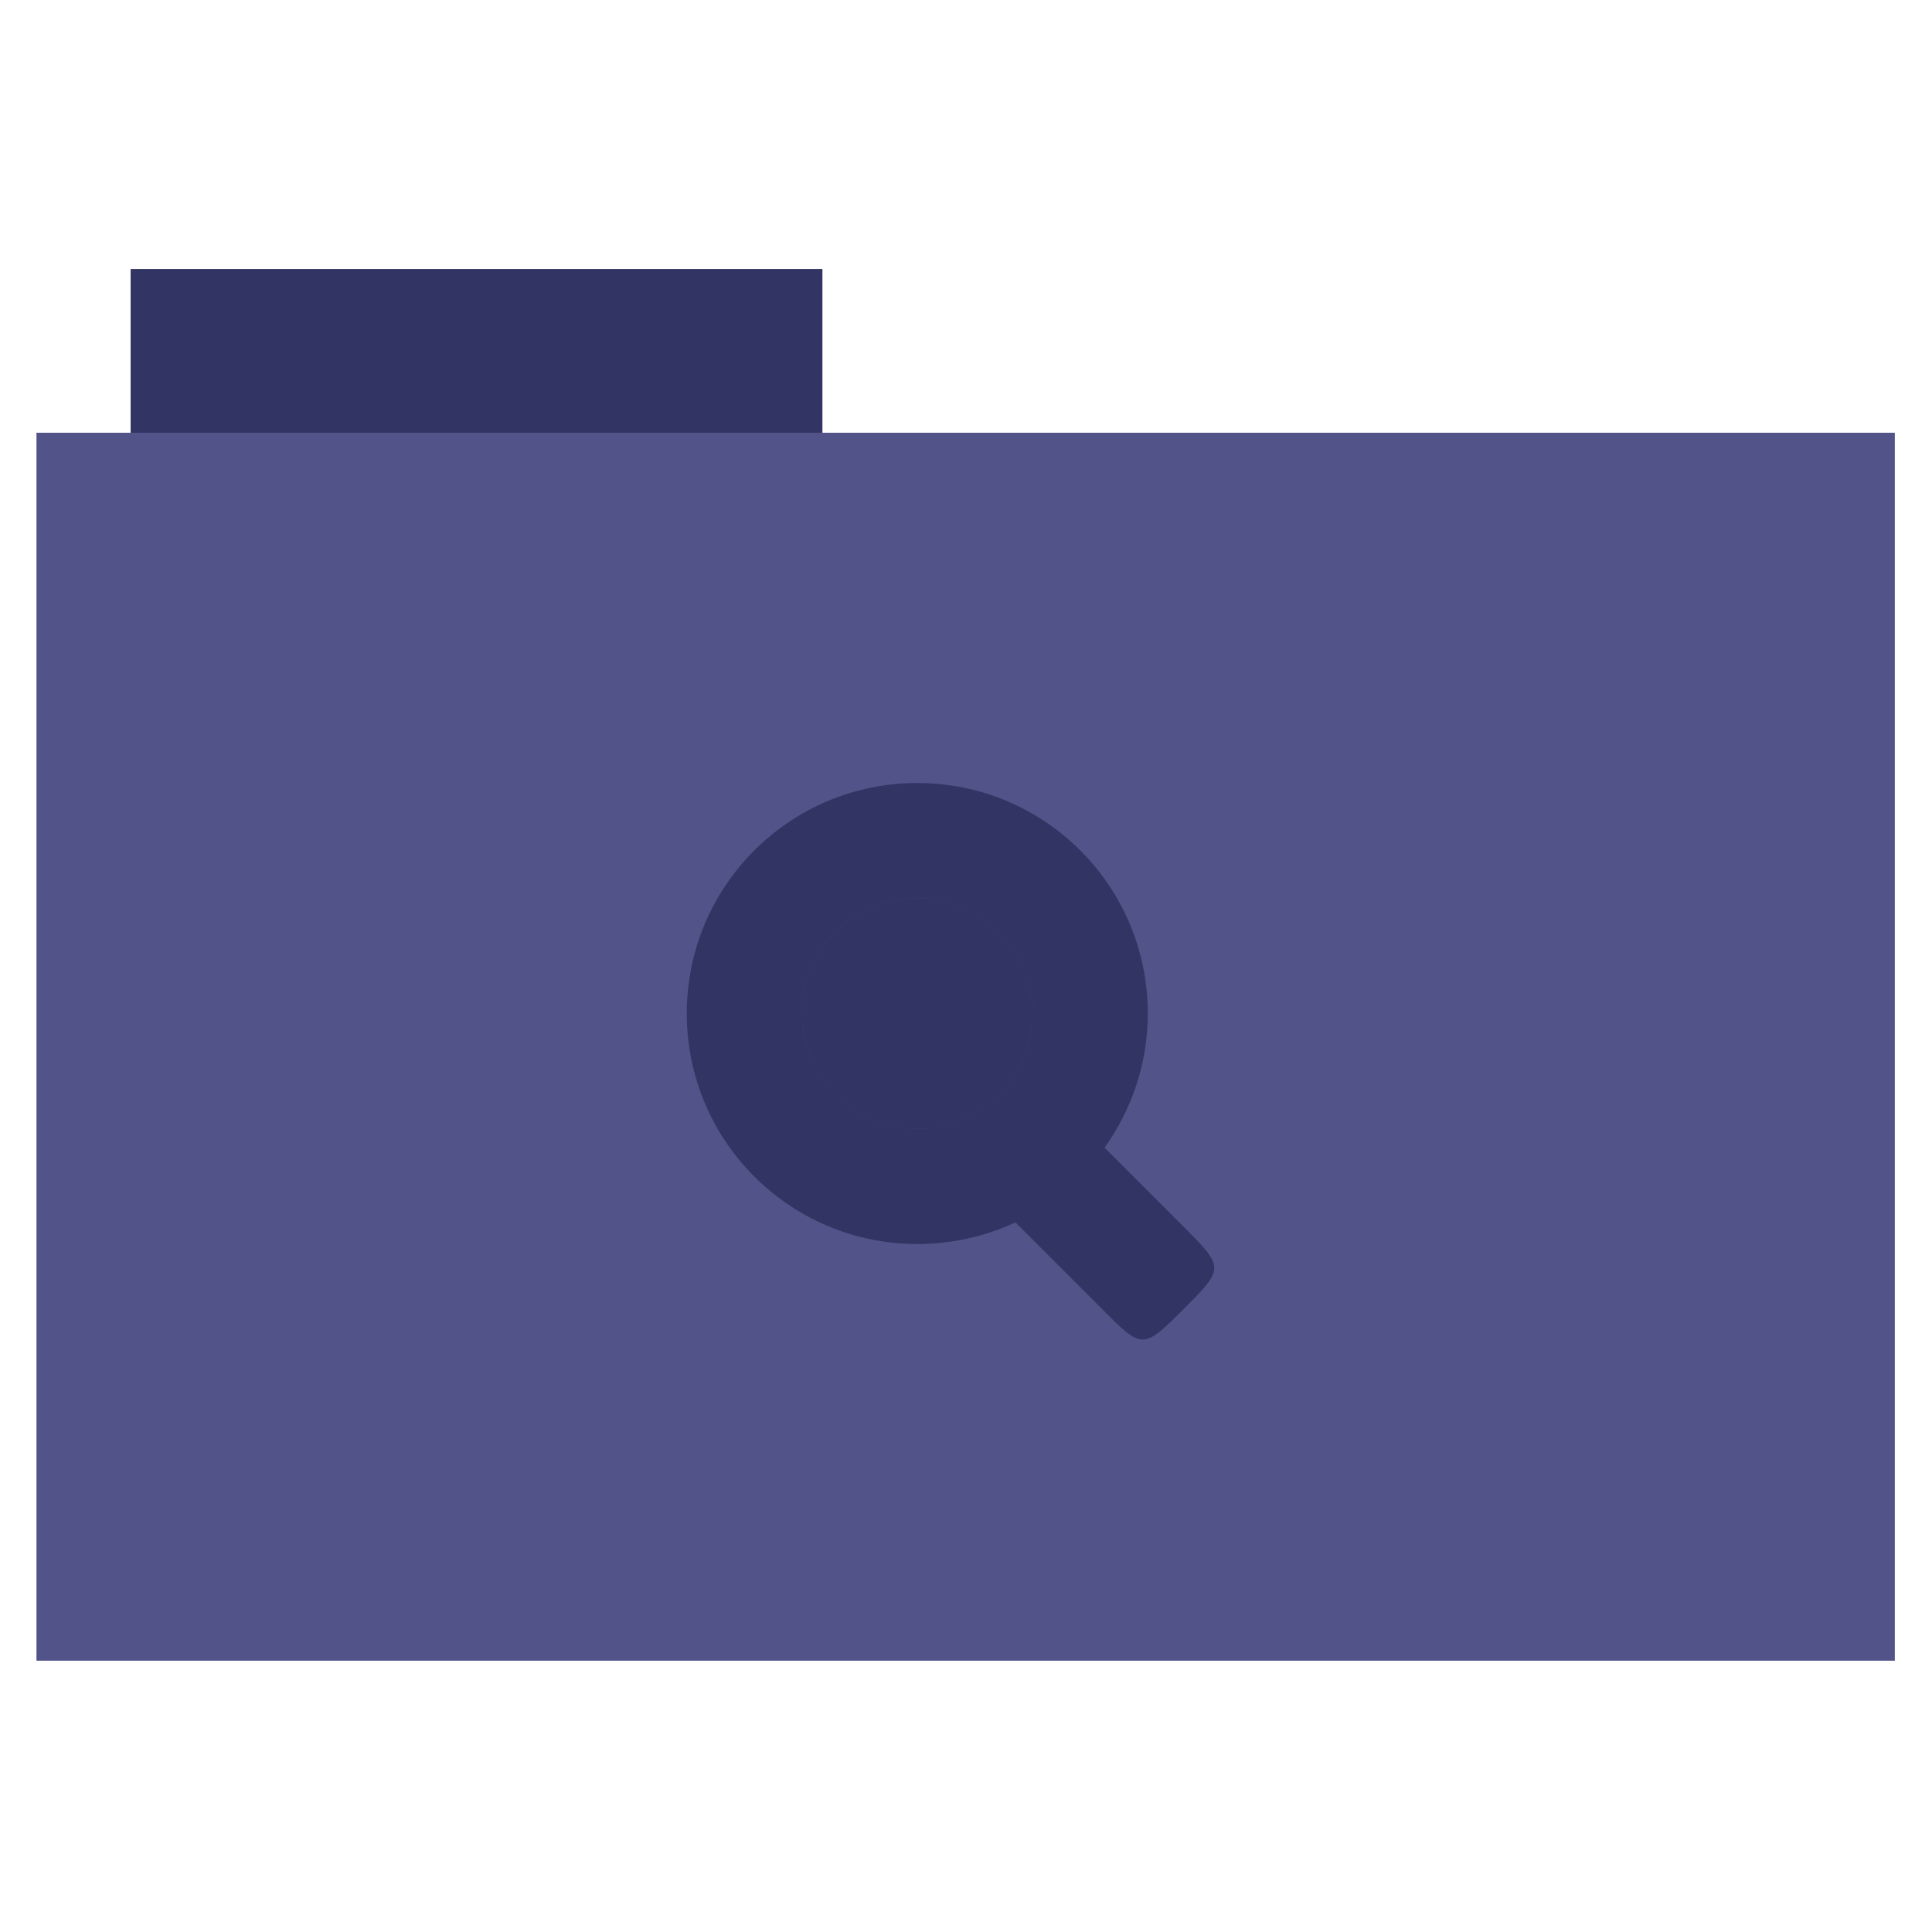
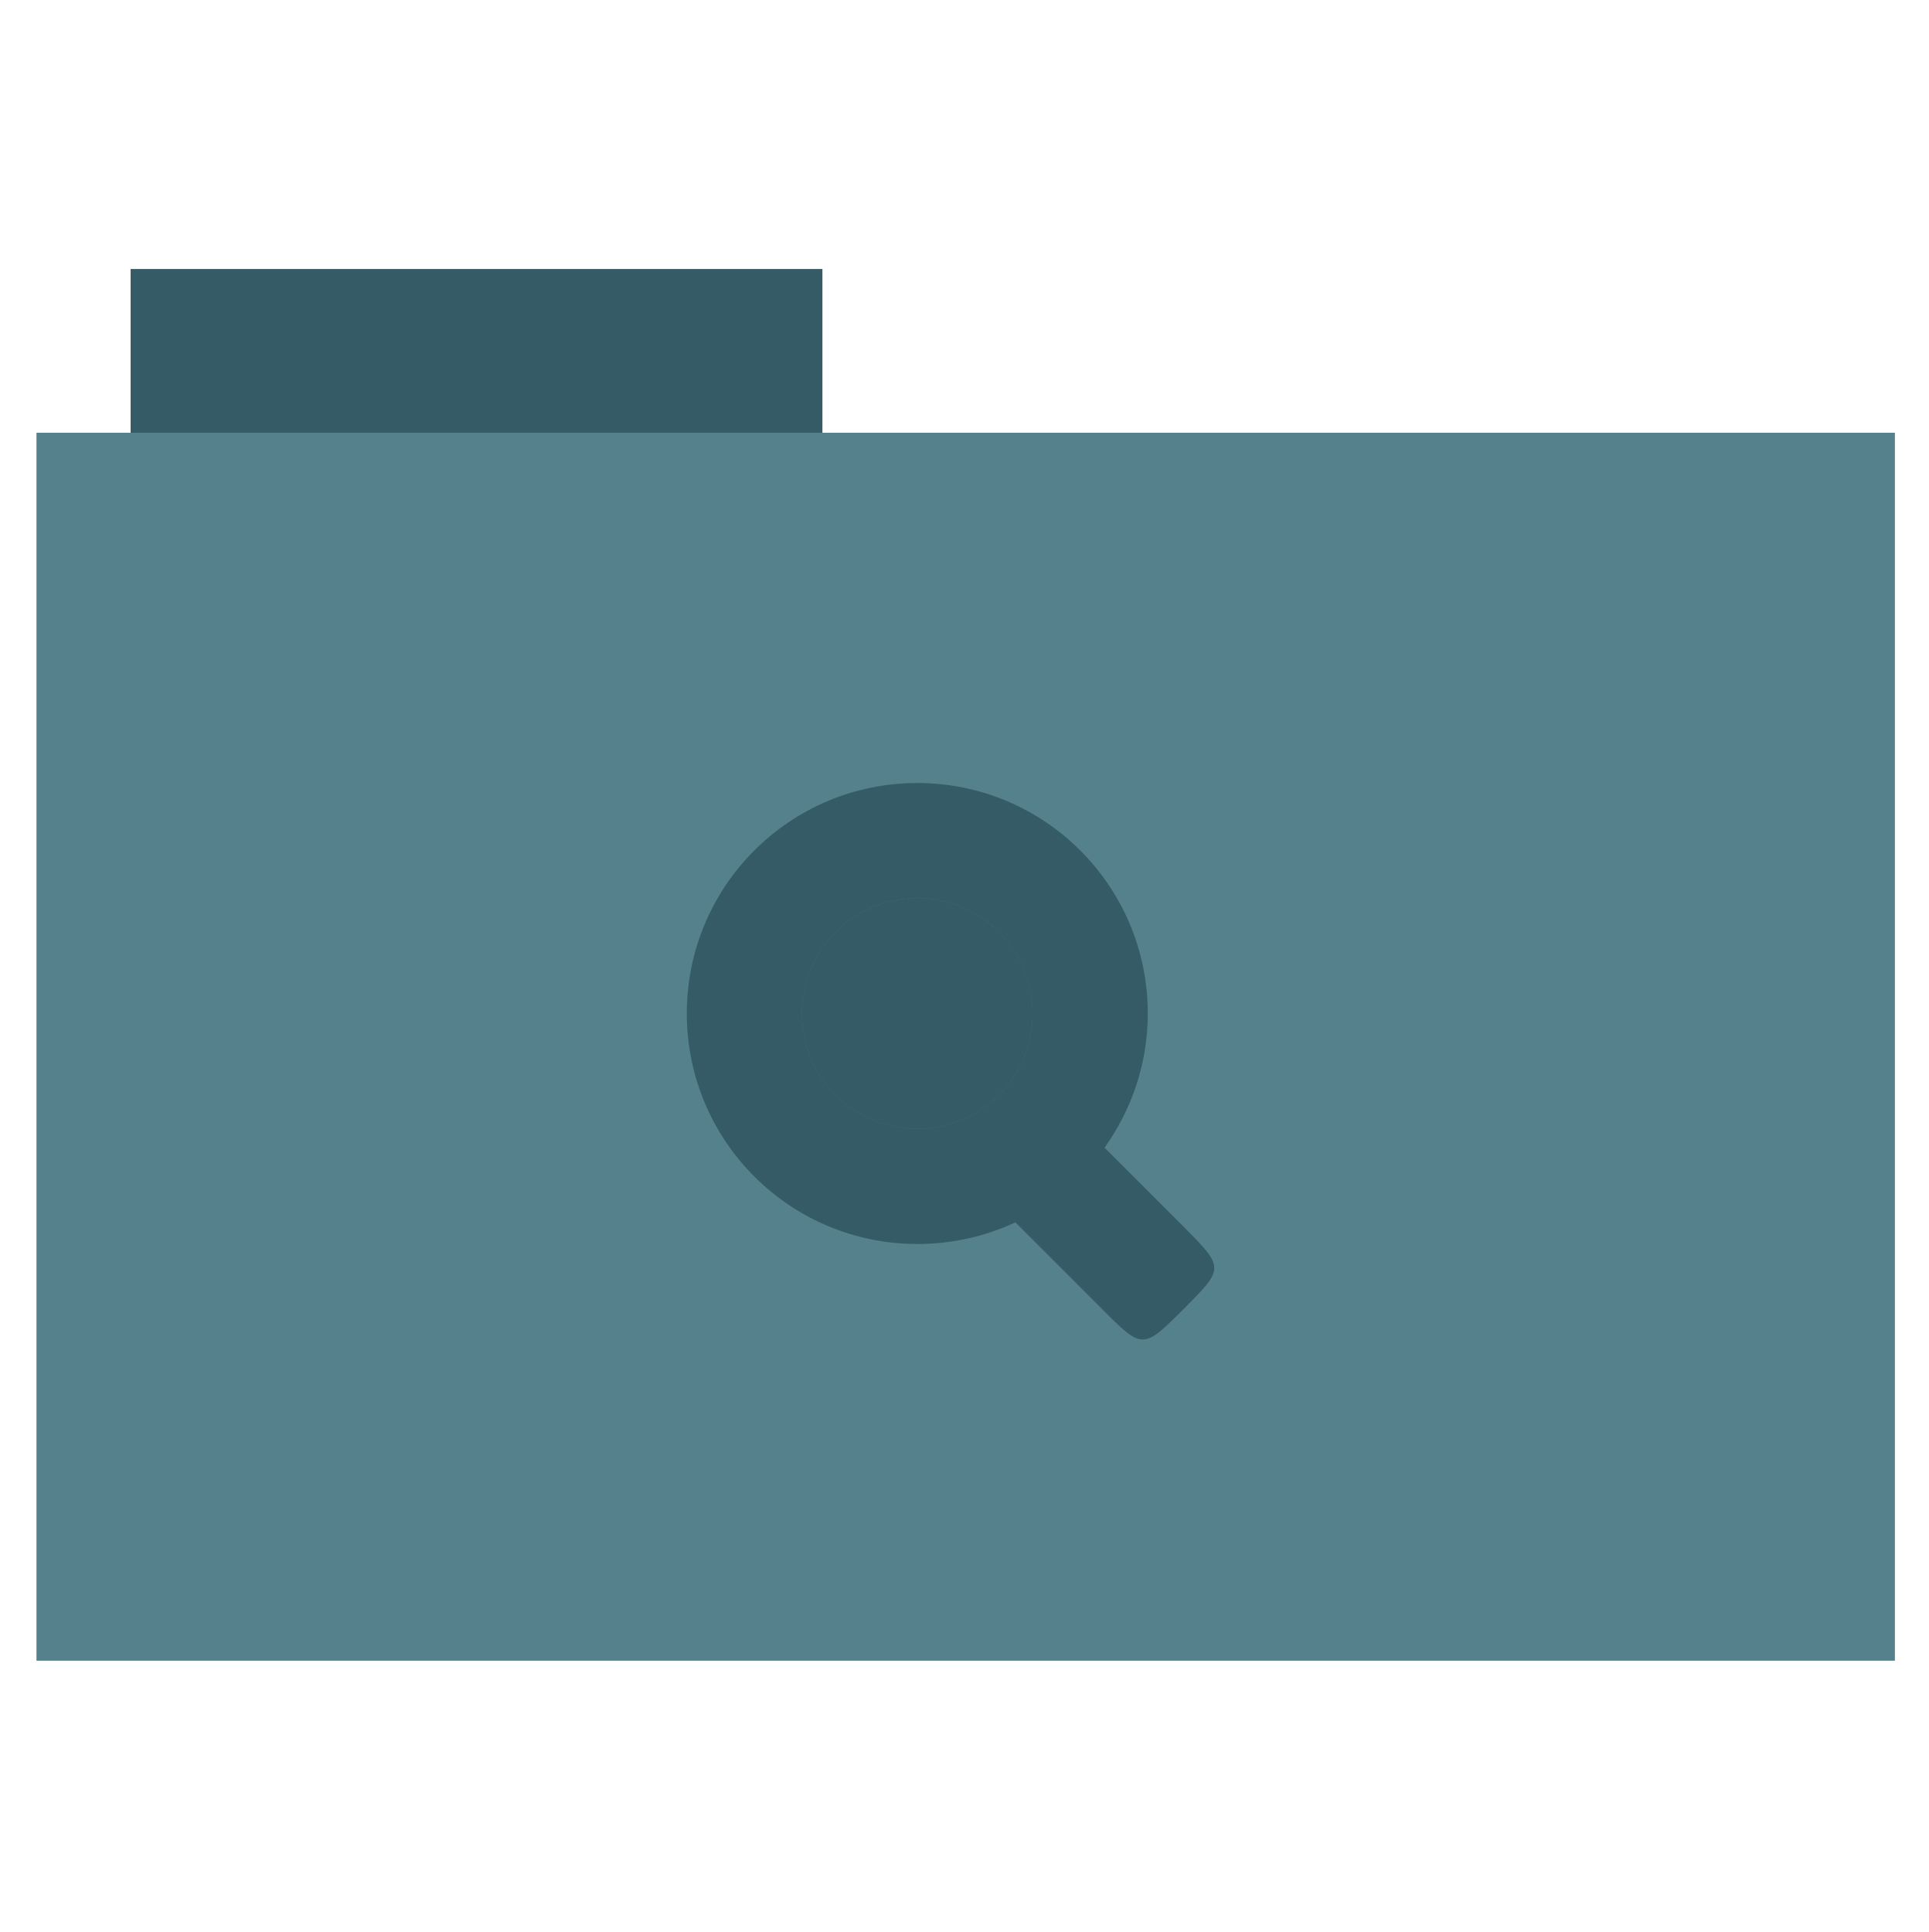
<svg xmlns="http://www.w3.org/2000/svg" id="svg2" version="1.1" width="512" height="513">
  <defs id="defs6" />
  <g id="g2995" transform="translate(0.9903772,-0.3057463)">
-     <rect y="71.733" x="33.693" height="44.561" width="183.68" id="rect2984" style="fill-opacity:1;fill:#323463;fill-rule:evenodd;stroke-opacity:0;stroke:#323463;stroke-width:0;stroke-linecap:butt;stroke-linejoin:miter;stroke-miterlimit:4;stroke-dasharray:none" />
-     <rect y="115.208" x="8.695" height="326.059" width="493.436" id="rect2982" style="fill:#515389;fill-rule:evenodd;stroke-opacity:1;stroke:#323463;stroke-width:0;stroke-linecap:butt;stroke-linejoin:miter;stroke-miterlimit:4;stroke-dasharray:none" />
+     <rect y="71.733" x="33.693" height="44.561" width="183.68" id="rect2984" style="fill-opacity:1;fill:#355c66;fill-rule:evenodd;stroke-opacity:0;stroke:#355c66;stroke-width:0;stroke-linecap:butt;stroke-linejoin:miter;stroke-miterlimit:4;stroke-dasharray:none" />
+     <rect y="115.208" x="8.695" height="326.059" width="493.436" id="rect2982" style="fill:#55818d;fill-rule:evenodd;stroke-opacity:1;stroke:#355c66;stroke-width:0;stroke-linecap:butt;stroke-linejoin:miter;stroke-miterlimit:4;stroke-dasharray:none" />
  </g>
  <g transform="translate(226.5678,445.6144)" id="g3926">
    <g transform="translate(21.73729,-39.12712)" id="g4102">
      <g id="g4157" transform="translate(-671.908,-288.4543)">
        <g id="g4214" transform="translate(10.86864,220.394)">
          <path transform="matrix(3.854824,0,0,4.001179,570.9549,-4173.577)" d="m 27.5,1048.862 a 3.502,3.5 0 1 1 -7.005,0 3.502,3.5 0 1 1 7.005,0 z" id="path3265" style="fill-opacity:1;fill:none;stroke-opacity:0;strokenone" />
          <path transform="matrix(3.854824,0,0,4.001179,159.0896,-3834.146)" style="fill-opacity:1;fill:none;stroke-opacity:0;strokenone" id="path3267" d="m 27.5,1007.862 c 0,1.933 -1.568,3.5 -3.502,3.5 -1.934,0 -3.502,-1.567 -3.502,-3.5 0,-1.933 1.568,-3.5 3.502,-3.5 1.934,0 3.502,1.567 3.502,3.5 z" />
          <path transform="matrix(3.854824,0,0,4.001179,570.9549,-4173.577)" d="m 11,1028.362 a 5.504,5.5 0 1 1 -11.008,0 5.504,5.5 0 1 1 11.008,0 z" id="path3269" style="fill-opacity:1;fill:none;stroke-opacity:0;strokenone" />
          <path transform="matrix(3.854824,0,0,4.001179,570.9549,-4173.577)" style="fill-opacity:1;fill:none;stroke-opacity:0;strokenone" id="path3271" d="m 48,1028.362 a 5.504,5.5 0 1 1 -11.008,0 5.504,5.5 0 1 1 11.008,0 z" />
          <path transform="matrix(3.854824,0,0,4.001179,570.9549,-4173.577)" style="fill-opacity:1;fill:none;stroke-opacity:0;strokenone" id="path3293" d="m 27.5,1048.862 a 3.502,3.5 0 1 1 -7.005,0 3.502,3.5 0 1 1 7.005,0 z" />
          <path transform="matrix(3.854824,0,0,4.001179,159.0896,-3834.146)" d="m 27.5,1007.862 c 0,1.933 -1.568,3.5 -3.502,3.5 -1.934,0 -3.502,-1.567 -3.502,-3.5 0,-1.933 1.568,-3.5 3.502,-3.5 1.934,0 3.502,1.567 3.502,3.5 z" id="path3295" style="fill-opacity:1;fill:none;stroke-opacity:0;strokenone" />
          <path transform="matrix(3.854824,0,0,4.001179,570.9549,-4173.577)" style="fill-opacity:1;fill:none;stroke-opacity:0;strokenone" id="path3297" d="m 11,1028.362 a 5.504,5.5 0 1 1 -11.008,0 5.504,5.5 0 1 1 11.008,0 z" />
          <path transform="matrix(3.854824,0,0,4.001179,570.9549,-4173.577)" d="m 48,1028.362 a 5.504,5.5 0 1 1 -11.008,0 5.504,5.5 0 1 1 11.008,0 z" id="path3299" style="fill-opacity:1;fill:none;stroke-opacity:0;strokenone" />
-           <path id="path3898" d="m 656.29,-130.511 c -33.813,0 -61.201,27.358 -61.201,61.201 0,33.813 27.388,61.201 61.201,61.201 9.338,0 18.109,-2.062 26.058,-5.738 l 22.95,22.95 c 10.788,10.863 10.892,10.863 21.755,0 10.788,-10.788 10.788,-10.892 0,-21.755 l -21.038,-21.038 c 7.187,-10.1 11.475,-22.308 11.475,-35.621 0,-33.843 -27.388,-61.201 -61.201,-61.201 z m -0.956,30.6 c 8.278,-0.254 16.316,2.854 22.263,8.621 5.947,5.767 9.294,13.701 9.294,21.979 0,16.899 -13.701,30.585 -30.6,30.585 -16.899,0 -30.6,-13.686 -30.6,-30.585 -0.015,-16.525 13.119,-30.077 29.644,-30.6 z" style="fill-opacity:1;fill:#323463;fill-rule:evenodd" />
-           <path id="path3900" d="m 625.69,-69.325 c 0,16.899 13.701,30.6 30.6,30.6 16.899,0 30.6,-13.701 30.6,-30.6 0,-16.899 -13.701,-30.585 -30.6,-30.585 -16.899,0 -30.6,13.686 -30.6,30.585 z" style="fill-opacity:1;fill:#323463;fill-rule:evenodd" />
-           <path id="path3902" d="m 625.69,-69.325 c 0,16.899 13.701,30.6 30.6,30.6 16.899,0 30.6,-13.701 30.6,-30.6 0,-16.899 -13.701,-30.585 -30.6,-30.585 -16.899,0 -30.6,13.686 -30.6,30.585 z" style="fill-opacity:1;fill:#323463;fill-rule:evenodd" />
+           <path id="path3898" d="m 656.29,-130.511 c -33.813,0 -61.201,27.358 -61.201,61.201 0,33.813 27.388,61.201 61.201,61.201 9.338,0 18.109,-2.062 26.058,-5.738 l 22.95,22.95 c 10.788,10.863 10.892,10.863 21.755,0 10.788,-10.788 10.788,-10.892 0,-21.755 l -21.038,-21.038 c 7.187,-10.1 11.475,-22.308 11.475,-35.621 0,-33.843 -27.388,-61.201 -61.201,-61.201 z m -0.956,30.6 c 8.278,-0.254 16.316,2.854 22.263,8.621 5.947,5.767 9.294,13.701 9.294,21.979 0,16.899 -13.701,30.585 -30.6,30.585 -16.899,0 -30.6,-13.686 -30.6,-30.585 -0.015,-16.525 13.119,-30.077 29.644,-30.6 z" style="fill-opacity:1;fill:#355c66;fill-rule:evenodd" />
+           <path id="path3900" d="m 625.69,-69.325 c 0,16.899 13.701,30.6 30.6,30.6 16.899,0 30.6,-13.701 30.6,-30.6 0,-16.899 -13.701,-30.585 -30.6,-30.585 -16.899,0 -30.6,13.686 -30.6,30.585 z" style="fill-opacity:1;fill:#355c66;fill-rule:evenodd" />
+           <path id="path3902" d="m 625.69,-69.325 c 0,16.899 13.701,30.6 30.6,30.6 16.899,0 30.6,-13.701 30.6,-30.6 0,-16.899 -13.701,-30.585 -30.6,-30.585 -16.899,0 -30.6,13.686 -30.6,30.585 z" style="fill-opacity:1;fill:#355c66;fill-rule:evenodd" />
        </g>
      </g>
    </g>
  </g>
</svg>
